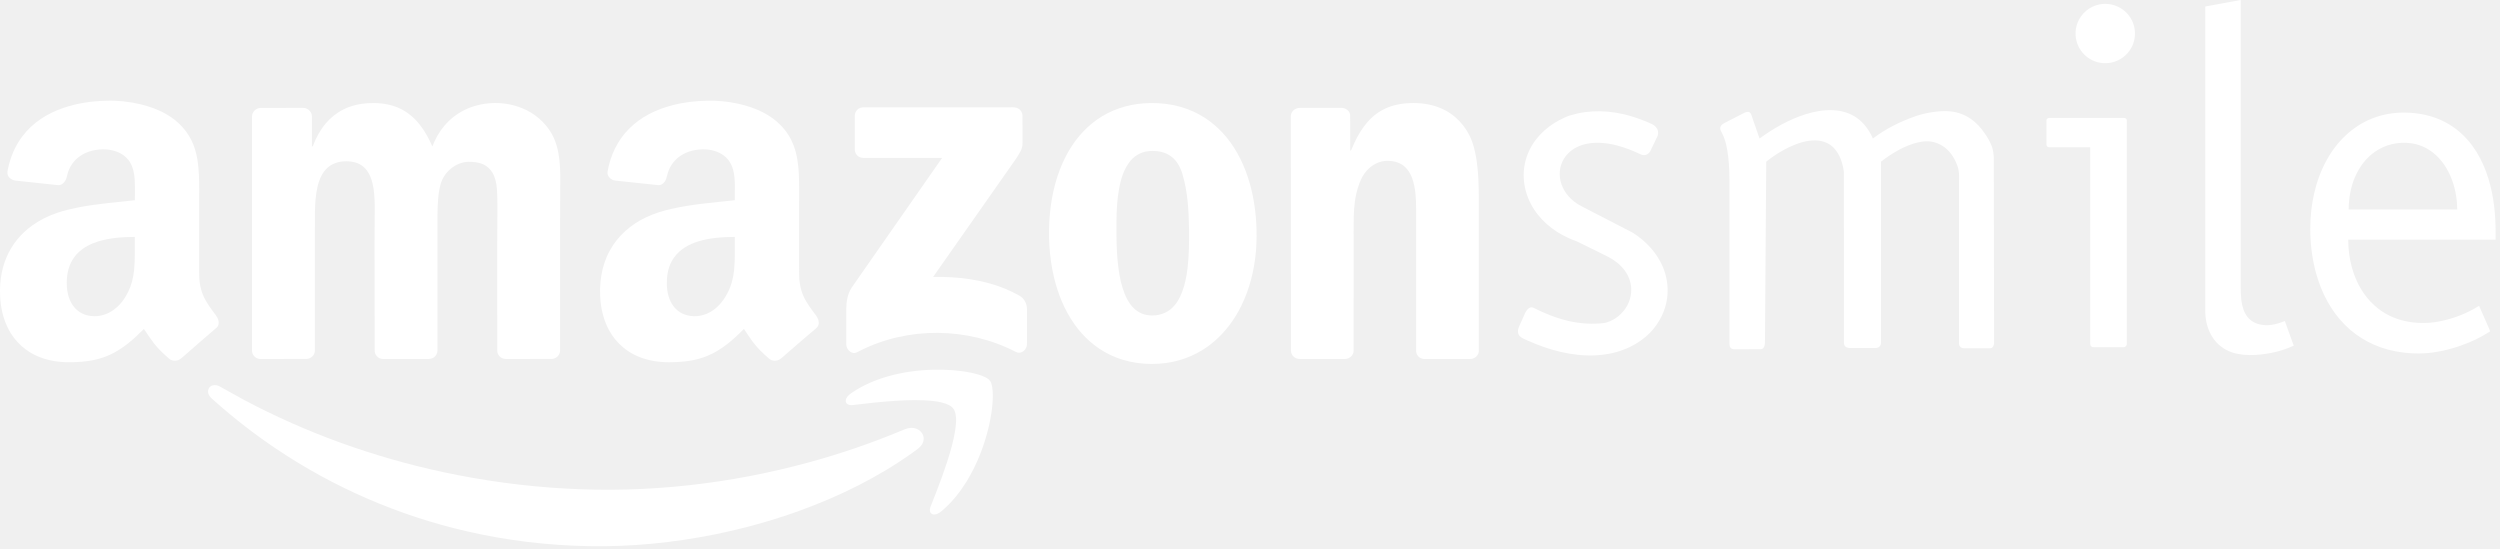
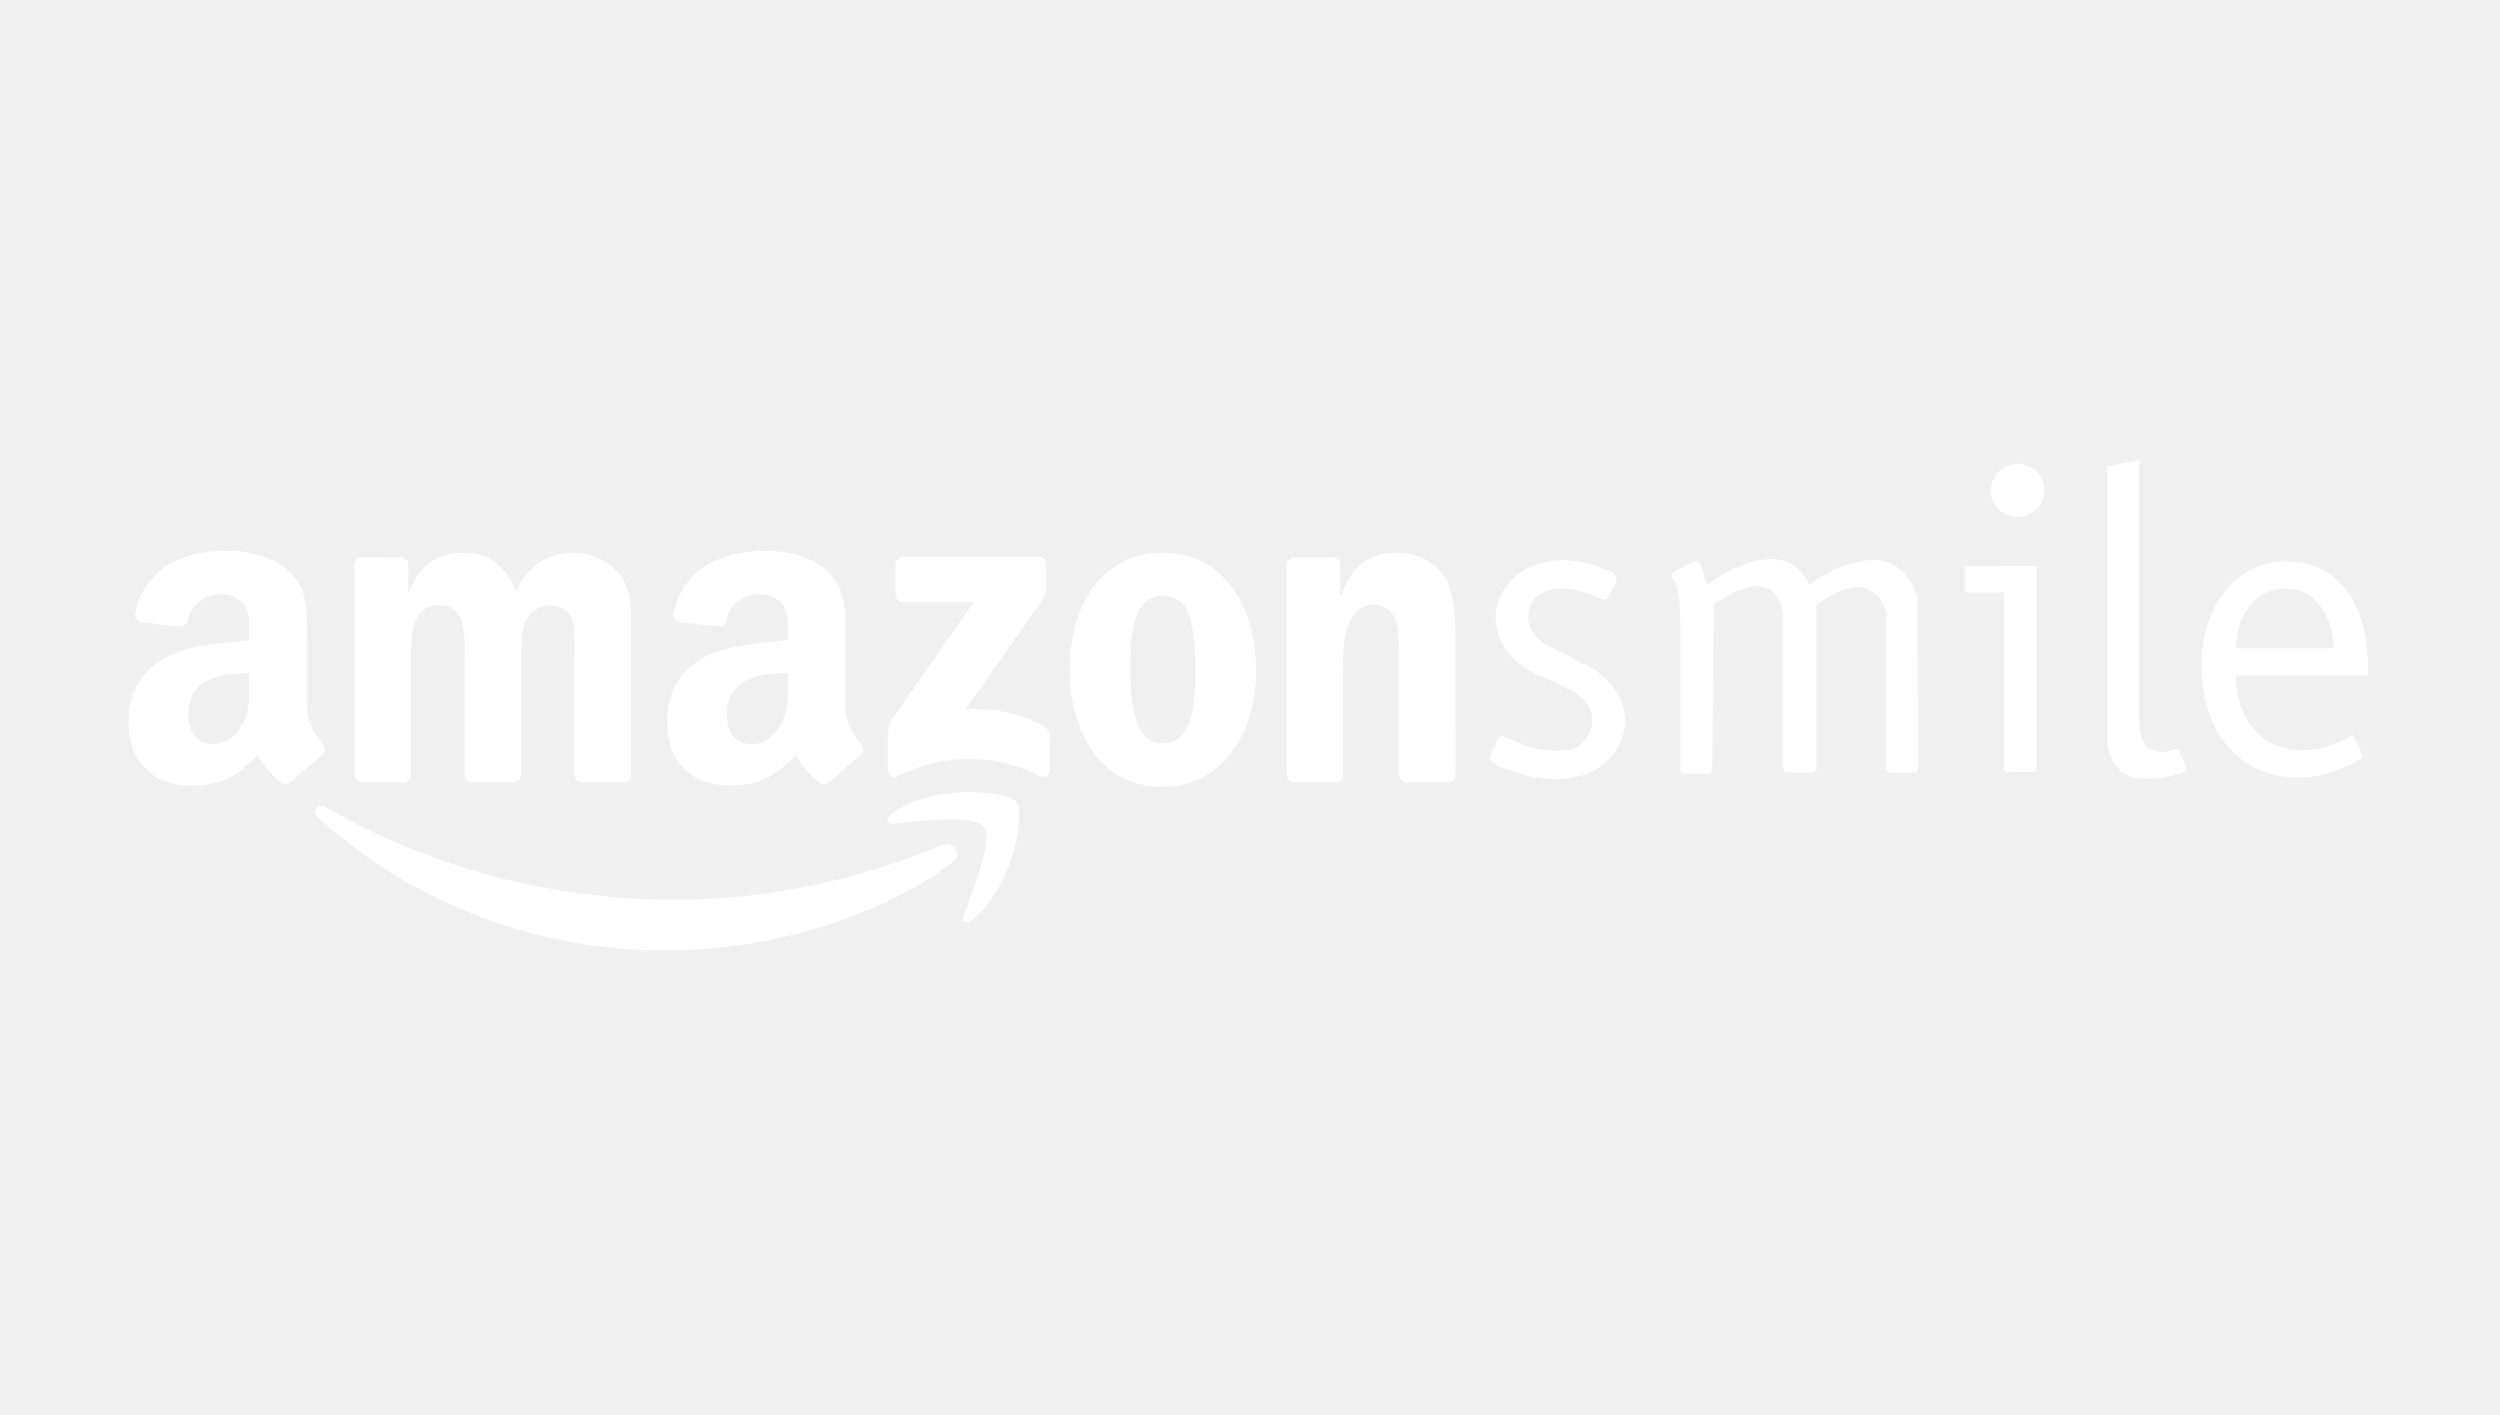
- <svg xmlns="http://www.w3.org/2000/svg" width="100%" height="100%" viewBox="0 0 287 63" version="1.1" xml:space="preserve" style="fill-rule:evenodd;clip-rule:evenodd;stroke-linejoin:round;stroke-miterlimit:2;">
+ <svg xmlns="http://www.w3.org/2000/svg" width="100%" height="100%" viewBox="0 0 198 112" version="1.1" xml:space="preserve" style="fill-rule:evenodd;clip-rule:evenodd;stroke-linejoin:round;stroke-miterlimit:2;">
+   <rect id="Artboard1" x="0" y="0" width="197.716" height="111.741" style="fill:none;" />
  <g>
-     <path d="M253.164,0.745c1.356,-0.25 2.714,-0.497 4.071,-0.745l0,31.275c0.011,0.91 -0.036,2.277 0.069,3.183c0.2,1.477 0.808,2.652 2.505,2.852c0.855,0.104 1.703,-0.143 2.493,-0.453c0.332,0.942 0.681,1.881 1.017,2.823c-1.384,0.65 -2.902,0.979 -4.422,1.067c-0.867,0.041 -1.751,-0.007 -2.583,-0.265c-2.05,-0.666 -3.079,-2.514 -3.15,-4.595l0,-35.142Z" style="fill:#fff;" />
-     <path d="M241.043,0.503c0.896,-0.174 1.858,0.032 2.603,0.562c0.609,0.425 1.074,1.057 1.294,1.767c0.245,0.789 0.195,1.666 -0.145,2.419c-0.379,0.839 -1.111,1.512 -1.982,1.813c-0.847,0.299 -1.811,0.248 -2.617,-0.148c-0.676,-0.326 -1.239,-0.879 -1.571,-1.554c-0.418,-0.832 -0.467,-1.84 -0.136,-2.71c0.401,-1.095 1.407,-1.941 2.554,-2.149Z" style="fill:#fff;" />
-     <path d="M207.257,13.122c1.015,-0.315 2.079,-0.521 3.147,-0.473c0.983,0.038 1.973,0.318 2.78,0.898c0.823,0.585 1.425,1.437 1.826,2.357c1.369,-1.057 3.054,-1.923 4.901,-2.566c1.058,-0.375 2.53,-0.622 3.659,-0.576c0.95,0.037 1.894,0.333 2.672,0.882c0.635,0.434 1.156,1.014 1.59,1.644c0.347,0.492 0.656,1.019 0.854,1.588c0.141,0.403 0.181,0.831 0.202,1.255c0.003,7.087 0.03,14.175 0.033,21.264c-0.001,0.252 -0.149,0.585 -0.441,0.583c-0.979,0.002 -1.958,0 -2.935,0.002c-0.173,0.003 -0.358,-0.024 -0.487,-0.147c-0.127,-0.11 -0.169,-0.282 -0.165,-0.442c0.001,-6.135 0,-12.269 0.001,-18.403c-0.001,-0.481 0.04,-0.968 -0.048,-1.445c-0.081,-0.464 -0.277,-0.897 -0.498,-1.31c-0.364,-0.674 -0.901,-1.272 -1.591,-1.622c-0.849,-0.44 -1.59,-0.471 -2.512,-0.276c-1.523,0.338 -3.021,1.229 -4.307,2.221c0.005,6.802 0.001,13.605 0.001,20.41c-0.007,0.211 0.029,0.434 -0.047,0.638c-0.091,0.229 -0.344,0.352 -0.58,0.35c-0.948,0.002 -1.895,0 -2.842,0c-0.209,-0.005 -0.433,-0.017 -0.599,-0.153c-0.151,-0.118 -0.192,-0.32 -0.189,-0.501c-0.003,-6.52 0.003,-13.039 -0.003,-19.559c-0.131,-0.972 -0.438,-1.97 -1.11,-2.71c-0.528,-0.586 -1.313,-0.893 -2.091,-0.912c-1.087,-0.037 -2.138,0.334 -3.109,0.786c-0.928,0.449 -1.8,1.009 -2.605,1.651c-0.045,6.787 -0.097,13.573 -0.144,20.36c-0.004,0.282 0.015,0.575 -0.079,0.845c-0.059,0.174 -0.209,0.336 -0.404,0.33c-1.008,0.003 -2.017,0 -3.025,0.002c-0.16,0.001 -0.34,-0.032 -0.444,-0.166c-0.117,-0.15 -0.122,-0.35 -0.125,-0.53l0,-15.861c-0.01,-1.315 0.02,-2.629 -0.023,-3.944c-0.052,-1.098 -0.14,-2.203 -0.428,-3.266c-0.126,-0.448 -0.302,-0.879 -0.528,-1.283c-0.096,-0.17 -0.115,-0.39 -0.015,-0.56c0.107,-0.201 0.317,-0.309 0.513,-0.411c0.708,-0.361 1.415,-0.724 2.123,-1.087c0.198,-0.113 0.454,-0.213 0.67,-0.086c0.199,0.134 0.231,0.39 0.306,0.602c0.282,0.799 0.555,1.602 0.835,2.401c1.605,-1.173 3.359,-2.172 5.261,-2.78Z" style="fill:#fff;" />
-     <path d="M181.131,13.021c2.264,-0.496 4.642,-0.219 6.814,0.542c0.581,0.195 1.148,0.433 1.707,0.689c0.307,0.151 0.588,0.407 0.671,0.753c0.04,0.203 0.045,0.428 -0.041,0.622c-0.271,0.573 -0.556,1.14 -0.823,1.713c-0.096,0.203 -0.283,0.351 -0.489,0.431c-0.24,0.086 -0.498,0.017 -0.714,-0.094c-0.842,-0.396 -1.711,-0.737 -2.612,-0.974c-1.121,-0.293 -2.308,-0.422 -3.454,-0.202c-0.83,0.164 -1.638,0.538 -2.219,1.163c-0.688,0.704 -1.011,1.73 -0.893,2.703c0.119,1.092 0.753,2.079 1.608,2.749c0.334,0.272 0.711,0.485 1.096,0.679c1.88,0.971 3.761,1.937 5.641,2.91c1.506,0.952 2.795,2.308 3.486,3.966c0.45,1.083 0.627,2.278 0.49,3.443c-0.165,1.514 -0.891,2.929 -1.924,4.035c-0.177,0.153 -0.341,0.318 -0.511,0.478c-0.769,0.654 -1.649,1.179 -2.599,1.521c-1.024,0.405 -2.122,0.591 -3.215,0.648c-2.7,0.119 -5.366,-0.614 -7.811,-1.713c-0.286,-0.138 -0.598,-0.242 -0.835,-0.46c-0.239,-0.222 -0.3,-0.581 -0.203,-0.885c0.133,-0.401 0.336,-0.775 0.5,-1.163c0.182,-0.385 0.301,-0.82 0.623,-1.119c0.154,-0.156 0.398,-0.231 0.603,-0.131c0.428,0.19 0.837,0.421 1.273,0.594c0.879,0.384 1.789,0.699 2.722,0.922c1.37,0.313 2.795,0.414 4.191,0.235c0.847,-0.199 1.623,-0.695 2.166,-1.375c0.649,-0.764 0.971,-1.795 0.871,-2.792c-0.094,-0.902 -0.535,-1.755 -1.186,-2.382c-0.544,-0.562 -1.234,-0.955 -1.934,-1.286c-0.934,-0.462 -1.872,-0.919 -2.805,-1.382c-0.41,-0.22 -0.867,-0.336 -1.282,-0.544c-1.786,-0.801 -3.367,-2.136 -4.287,-3.879c-0.474,-0.904 -0.772,-1.909 -0.826,-2.929c-0.067,-1.13 0.161,-2.279 0.662,-3.296c0.817,-1.697 2.34,-2.975 4.046,-3.723c0.47,-0.233 0.986,-0.346 1.493,-0.467Z" style="fill:#fff;" />
-     <path d="M272.324,13.601c1.199,-0.479 2.496,-0.696 3.785,-0.675c1.339,0.017 2.684,0.256 3.921,0.778c0.996,0.419 1.913,1.024 2.693,1.772c1.633,1.56 2.634,3.675 3.173,5.846c0.518,2.02 0.631,4.118 0.599,6.195c-5.639,0.001 -11.279,0.001 -16.92,0c0.01,2.169 0.545,4.386 1.804,6.179c0.461,0.679 1.046,1.265 1.687,1.774c1.011,0.771 2.219,1.269 3.473,1.473c1.288,0.221 2.622,0.17 3.893,-0.131c1.473,-0.326 2.892,-0.902 4.167,-1.706c0.264,0.624 0.545,1.241 0.817,1.862c0.146,0.358 0.329,0.7 0.452,1.068c-0.998,0.649 -2.073,1.181 -3.198,1.573c-1.077,0.407 -2.203,0.686 -3.342,0.853c-1.436,0.197 -2.905,0.138 -4.327,-0.132c-2.198,-0.405 -4.273,-1.474 -5.841,-3.072c-1.566,-1.586 -2.628,-3.615 -3.234,-5.748c-0.49,-1.698 -0.705,-3.47 -0.707,-5.236c0.002,-2.724 0.557,-5.49 1.88,-7.889c1.149,-2.109 2.97,-3.899 5.225,-4.784Zm0.303,3.833c-1.014,0.705 -1.77,1.736 -2.26,2.861c-0.513,1.18 -0.729,2.471 -0.742,3.752c4.156,-0.002 8.311,0 12.466,0c-0.01,-1.119 -0.191,-2.236 -0.564,-3.292c-0.369,-1.012 -0.912,-1.976 -1.673,-2.745c-0.808,-0.823 -1.876,-1.404 -3.024,-1.559c-1.458,-0.214 -2.998,0.125 -4.203,0.983Z" style="fill:#fff;" />
-     <path d="M234.934,13.843c-0.014,-0.193 0.177,-0.328 0.359,-0.306c2.841,0 5.683,0 8.525,0.002c0.189,-0.024 0.369,0.14 0.342,0.334c-0.002,8.525 0,17.048 -0.002,25.57c0.021,0.209 -0.145,0.417 -0.358,0.412c-1.121,0.007 -2.241,-0.001 -3.36,0.004c-0.137,0 -0.298,-0.002 -0.388,-0.117c-0.08,-0.078 -0.097,-0.191 -0.097,-0.294c-0.002,-7.513 0.001,-15.025 -0.002,-22.54c-1.566,-0.001 -3.134,0.002 -4.702,-0.001c-0.167,0.012 -0.323,-0.131 -0.315,-0.3c-0.006,-0.921 -0.005,-1.843 -0.002,-2.764Z" style="fill:#fff;" />
-     <path d="M107.179,42.443c1.452,-0.027 2.913,0.056 4.338,0.355c0.555,0.125 1.112,0.266 1.623,0.521c0.279,0.138 0.551,0.344 0.648,0.652c0.21,0.629 0.197,1.306 0.177,1.96c-0.053,1.022 -0.22,2.036 -0.449,3.03c-0.516,2.205 -1.352,4.339 -2.526,6.275c-0.75,1.212 -1.641,2.349 -2.72,3.288c-0.271,0.247 -0.578,0.505 -0.96,0.538c-0.201,0.026 -0.427,-0.064 -0.513,-0.256c-0.086,-0.201 -0.049,-0.432 0.026,-0.629c0.904,-2.279 1.8,-4.57 2.44,-6.94c0.151,-0.592 0.293,-1.185 0.385,-1.79c0.102,-0.709 0.194,-1.45 -0.011,-2.151c-0.099,-0.347 -0.363,-0.622 -0.678,-0.783c-0.538,-0.278 -1.145,-0.386 -1.738,-0.468c-1.471,-0.168 -2.956,-0.119 -4.43,-0.03c-1.639,0.105 -3.272,0.287 -4.902,0.486c-0.237,0.028 -0.511,0.006 -0.683,-0.177c-0.156,-0.156 -0.139,-0.408 -0.048,-0.592c0.151,-0.314 0.444,-0.525 0.732,-0.707c1.251,-0.843 2.662,-1.429 4.11,-1.838c1.684,-0.476 3.432,-0.704 5.179,-0.744Z" style="fill:#fff;" />
-     <path d="M24.422,44.239c0.274,-0.069 0.567,-0.007 0.813,0.129c0.933,0.509 1.853,1.047 2.792,1.55c7.171,3.809 14.889,6.566 22.822,8.277c4.617,0.985 9.308,1.628 14.022,1.889c9.443,0.555 18.962,-0.535 28.08,-3.027c3.543,-0.976 7.029,-2.159 10.423,-3.574c0.356,-0.137 0.705,-0.32 1.093,-0.356c0.549,-0.065 1.149,0.18 1.425,0.676c0.218,0.368 0.183,0.847 -0.043,1.202c-0.25,0.417 -0.682,0.665 -1.062,0.945c-3.974,2.843 -8.402,5.014 -12.988,6.678c-3.182,1.153 -6.454,2.054 -9.771,2.726c-4.742,0.955 -9.584,1.437 -14.422,1.345c-4.72,-0.084 -9.436,-0.646 -14.036,-1.711c-7.823,-1.794 -15.308,-5.042 -21.96,-9.533c-2.397,-1.614 -4.687,-3.388 -6.851,-5.306c-0.259,-0.25 -0.577,-0.451 -0.759,-0.771c-0.14,-0.234 -0.167,-0.546 -0.032,-0.787c0.09,-0.177 0.265,-0.303 0.454,-0.352Z" style="fill:#fff;" />
-     <path d="M7.321,12.375c1.55,-0.531 3.188,-0.77 4.823,-0.808c1.334,-0.05 2.672,0.092 3.971,0.398c1.027,0.249 2.034,0.604 2.954,1.133c1.393,0.777 2.545,2.01 3.13,3.505c0.434,1.103 0.584,2.295 0.638,3.473c0.046,1.12 0.024,2.241 0.024,3.363l0,6.97c0,0.936 -0.034,1.891 0.224,2.801c0.231,0.895 0.731,1.69 1.281,2.423c0.247,0.363 0.578,0.684 0.699,1.119c0.097,0.304 0.037,0.67 -0.218,0.881c-1.208,1.032 -2.411,2.071 -3.602,3.125c-0.27,0.231 -0.524,0.514 -0.877,0.614c-0.315,0.08 -0.688,0.043 -0.937,-0.183c-0.628,-0.538 -1.236,-1.106 -1.746,-1.759c-0.413,-0.538 -0.78,-1.109 -1.166,-1.668c-1.152,1.162 -2.4,2.276 -3.901,2.964c-1.023,0.473 -2.141,0.716 -3.259,0.805c-1.21,0.094 -2.444,0.099 -3.631,-0.178c-0.981,-0.218 -1.924,-0.621 -2.738,-1.213c-0.694,-0.501 -1.283,-1.143 -1.741,-1.865c-0.711,-1.149 -1.093,-2.483 -1.206,-3.825c-0.136,-1.646 0.041,-3.341 0.689,-4.87c0.609,-1.487 1.673,-2.773 2.978,-3.704c0.875,-0.629 1.857,-1.105 2.877,-1.449c0.827,-0.288 1.684,-0.468 2.539,-0.644c2.103,-0.395 4.237,-0.562 6.359,-0.798c-0.014,-1.017 0.062,-2.043 -0.1,-3.051c-0.11,-0.586 -0.301,-1.179 -0.699,-1.635c-0.594,-0.722 -1.533,-1.064 -2.443,-1.142c-1.111,-0.074 -2.281,0.171 -3.179,0.853c-0.61,0.452 -1.054,1.109 -1.278,1.83c-0.094,0.283 -0.115,0.589 -0.264,0.852c-0.136,0.245 -0.344,0.471 -0.623,0.544c-0.156,0.046 -0.318,0.008 -0.475,-0.006c-1.428,-0.153 -2.856,-0.306 -4.285,-0.459c-0.234,-0.028 -0.479,-0.024 -0.696,-0.13c-0.234,-0.105 -0.45,-0.279 -0.541,-0.527c-0.103,-0.261 -0.029,-0.543 0.029,-0.805c0.283,-1.317 0.821,-2.589 1.642,-3.661c1.173,-1.573 2.902,-2.663 4.748,-3.273Zm3.989,15.33c-0.891,0.275 -1.762,0.7 -2.411,1.383c-0.219,0.202 -0.381,0.455 -0.551,0.697c-0.564,0.912 -0.734,2.018 -0.672,3.077c0.046,0.859 0.29,1.741 0.853,2.411c0.473,0.578 1.191,0.931 1.931,1.004c0.93,0.11 1.891,-0.172 2.629,-0.743c0.713,-0.513 1.242,-1.245 1.626,-2.026c0.372,-0.758 0.574,-1.587 0.671,-2.421c0.134,-1.291 0.08,-2.591 0.091,-3.887c-1.401,0 -2.819,0.103 -4.167,0.505Z" style="fill:#fff;" />
-     <path d="M77.195,12.082c1.309,-0.347 2.665,-0.496 4.016,-0.52c1.168,-0.03 2.338,0.091 3.481,0.333c0.982,0.214 1.95,0.522 2.846,0.98c0.762,0.384 1.477,0.875 2.068,1.495c0.67,0.654 1.176,1.469 1.51,2.343c0.401,1.072 0.543,2.221 0.595,3.36c0.05,1.185 0.021,2.371 0.024,3.555c0.002,2.596 -0.001,5.194 0.002,7.79c-0.002,0.88 0.145,1.767 0.501,2.575c0.365,0.818 0.923,1.528 1.457,2.243c0.208,0.29 0.361,0.657 0.275,1.019c-0.041,0.186 -0.167,0.337 -0.31,0.46c-1.132,0.948 -2.251,1.913 -3.362,2.887c-0.253,0.213 -0.481,0.455 -0.761,0.633c-0.369,0.253 -0.917,0.237 -1.251,-0.068c-0.699,-0.597 -1.37,-1.237 -1.911,-1.983c-0.336,-0.467 -0.651,-0.947 -0.973,-1.423c-1.219,1.238 -2.561,2.422 -4.188,3.089c-1.095,0.457 -2.282,0.658 -3.463,0.713c-1.203,0.067 -2.427,0.016 -3.588,-0.323c-0.952,-0.267 -1.859,-0.719 -2.618,-1.356c-0.676,-0.552 -1.23,-1.245 -1.646,-2.012c-0.53,-0.996 -0.834,-2.104 -0.952,-3.225c-0.2,-2.003 0.075,-4.103 1.06,-5.881c0.909,-1.676 2.409,-2.992 4.126,-3.801c0.963,-0.458 1.986,-0.778 3.029,-1.002c2.365,-0.537 4.791,-0.709 7.196,-0.978c-0.027,-1.162 0.103,-2.347 -0.193,-3.485c-0.141,-0.537 -0.409,-1.041 -0.813,-1.425c-0.622,-0.595 -1.488,-0.874 -2.335,-0.926c-1.078,-0.05 -2.203,0.202 -3.072,0.864c-0.692,0.512 -1.17,1.291 -1.361,2.13c-0.056,0.256 -0.126,0.518 -0.291,0.73c-0.159,0.226 -0.422,0.4 -0.705,0.384c-1.652,-0.172 -3.304,-0.352 -4.958,-0.526c-0.497,-0.057 -0.973,-0.51 -0.879,-1.039c0.314,-1.841 1.153,-3.615 2.49,-4.932c1.341,-1.358 3.121,-2.21 4.954,-2.678Zm2.953,15.634c-1.047,0.328 -2.072,0.888 -2.723,1.795c-0.537,0.694 -0.783,1.57 -0.854,2.434c-0.066,0.899 0.016,1.835 0.411,2.656c0.314,0.667 0.874,1.227 1.57,1.487c0.931,0.352 2.01,0.256 2.885,-0.212c0.903,-0.476 1.581,-1.287 2.049,-2.179c0.437,-0.805 0.679,-1.704 0.781,-2.612c0.14,-1.291 0.075,-2.589 0.091,-3.885c-1.415,0.002 -2.849,0.103 -4.21,0.516Z" style="fill:#fff;" />
-     <path d="M39.427,12.565c0.856,-0.432 1.806,-0.651 2.76,-0.717c1.02,-0.062 2.064,0.015 3.04,0.336c1.17,0.371 2.185,1.141 2.94,2.101c0.611,0.764 1.074,1.633 1.467,2.526c0.326,-0.834 0.758,-1.631 1.334,-2.317c0.721,-0.876 1.654,-1.571 2.695,-2.023c1.973,-0.839 4.283,-0.861 6.271,-0.054c1.418,0.569 2.65,1.612 3.406,2.943c0.516,0.913 0.759,1.951 0.88,2.986c0.137,1.211 0.104,2.432 0.091,3.649c-0.027,2.644 -0.007,5.288 -0.013,7.932c-0.001,3.444 0.002,6.887 -0.003,10.331c0.005,0.516 -0.465,0.944 -0.968,0.95c-1.681,0.005 -3.363,0 -5.042,0.003c-0.237,0.008 -0.484,-0.001 -0.694,-0.122c-0.319,-0.166 -0.516,-0.517 -0.508,-0.874c-0.003,-2.773 0,-5.545 -0.001,-8.318c0.007,-2.516 -0.018,-5.031 0.019,-7.548c0.003,-0.877 0.006,-1.755 -0.055,-2.631c-0.046,-0.647 -0.179,-1.305 -0.502,-1.875c-0.242,-0.418 -0.607,-0.767 -1.049,-0.967c-0.553,-0.255 -1.175,-0.306 -1.777,-0.301c-1.445,0.071 -2.744,1.178 -3.134,2.559c-0.302,1.095 -0.336,2.243 -0.359,3.375c-0.008,5.235 0,10.47 -0.004,15.705c0.007,0.339 -0.171,0.678 -0.469,0.846c-0.207,0.129 -0.457,0.163 -0.697,0.151c-1.586,-0.001 -3.171,-0.001 -4.756,-0.001c-0.218,-0.002 -0.446,0.021 -0.656,-0.057c-0.318,-0.113 -0.563,-0.405 -0.616,-0.737c-0.025,-0.179 -0.014,-0.36 -0.016,-0.538c-0.001,-2.549 -0.005,-5.097 -0.006,-7.645c-0.007,-2.676 -0.018,-5.35 0.013,-8.025c0.011,-0.853 -0.01,-1.71 -0.134,-2.555c-0.107,-0.656 -0.274,-1.318 -0.634,-1.886c-0.358,-0.595 -0.967,-1.028 -1.652,-1.164c-0.757,-0.152 -1.576,-0.117 -2.292,0.196c-0.606,0.261 -1.081,0.764 -1.386,1.34c-0.439,0.839 -0.599,1.789 -0.691,2.722c-0.092,1.006 -0.078,2.018 -0.078,3.029c-0.003,4.789 0,9.579 -0.005,14.368c0.005,0.519 -0.474,0.95 -0.982,0.95c-1.747,0.005 -3.493,0 -5.241,0.003c-0.404,0.013 -0.796,-0.254 -0.936,-0.633c-0.076,-0.193 -0.056,-0.403 -0.059,-0.603c0.003,-8.861 -0.001,-17.722 0.003,-26.584c-0.016,-0.535 0.465,-1.003 0.993,-1.001c1.619,-0.012 3.24,-0.002 4.86,-0.005c0.407,-0.01 0.797,0.253 0.952,0.627c0.097,0.21 0.068,0.447 0.073,0.67c0,1.047 -0.002,2.093 0,3.137c0.084,0.008 0.116,-0.064 0.14,-0.13c0.344,-0.904 0.815,-1.767 1.439,-2.51c0.563,-0.666 1.257,-1.226 2.039,-1.614Z" style="fill:#fff;" />
-     <path d="M131.298,11.864c2.19,-0.162 4.453,0.217 6.386,1.288c1.621,0.883 2.974,2.222 3.964,3.774c1.084,1.681 1.77,3.594 2.171,5.547c0.414,2.066 0.529,4.192 0.37,6.293c-0.182,2.184 -0.709,4.355 -1.68,6.325c-0.759,1.56 -1.814,2.988 -3.135,4.117c-1.544,1.327 -3.475,2.191 -5.493,2.462c-2.216,0.298 -4.541,0.011 -6.554,-0.99c-1.602,-0.791 -2.969,-2.018 -3.991,-3.478c-1.141,-1.615 -1.892,-3.481 -2.347,-5.4c-0.548,-2.358 -0.677,-4.803 -0.465,-7.211c0.211,-2.317 0.778,-4.627 1.857,-6.699c0.849,-1.624 2.039,-3.091 3.543,-4.151c1.568,-1.117 3.461,-1.741 5.374,-1.877Zm0.584,5.485c-0.944,0.078 -1.819,0.623 -2.333,1.412c-0.573,0.824 -0.866,1.805 -1.056,2.781c-0.245,1.271 -0.31,2.572 -0.323,3.867c-0.008,2.313 -0.009,4.654 0.503,6.923c0.236,0.929 0.54,1.87 1.127,2.643c0.431,0.583 1.063,1.03 1.781,1.172c0.963,0.194 2.025,-0.01 2.793,-0.637c0.648,-0.517 1.059,-1.265 1.349,-2.029c0.326,-0.866 0.495,-1.783 0.609,-2.7c0.175,-1.494 0.185,-3.003 0.169,-4.506c-0.035,-2.11 -0.148,-4.251 -0.755,-6.285c-0.233,-0.772 -0.627,-1.535 -1.287,-2.023c-0.726,-0.559 -1.687,-0.696 -2.577,-0.618Z" style="fill:#fff;" />
-     <path d="M158.662,12.651c0.974,-0.543 2.094,-0.779 3.202,-0.814c1.184,-0.052 2.389,0.108 3.488,0.565c1.668,0.68 3,2.103 3.621,3.788c0.272,0.741 0.434,1.514 0.553,2.291c0.199,1.45 0.241,2.917 0.242,4.379c0.004,5.72 0,11.44 0.002,17.163c-0.005,0.183 0.017,0.374 -0.051,0.549c-0.107,0.291 -0.364,0.517 -0.662,0.598c-0.185,0.053 -0.377,0.04 -0.565,0.041c-1.665,-0.001 -3.331,0 -4.996,-0.001c-0.344,-0.002 -0.674,-0.21 -0.825,-0.517c-0.126,-0.218 -0.103,-0.478 -0.102,-0.718c0,-5.321 -0.001,-10.641 0.002,-15.962c-0.005,-1.188 -0.054,-2.404 -0.449,-3.538c-0.258,-0.727 -0.745,-1.418 -1.468,-1.739c-0.506,-0.233 -1.075,-0.3 -1.626,-0.263c-0.949,0.081 -1.81,0.646 -2.361,1.407c-0.34,0.457 -0.555,0.993 -0.733,1.531c-0.374,1.116 -0.494,2.3 -0.524,3.472c-0.021,1.072 -0.008,2.144 -0.011,3.216c-0.002,4.053 0.001,8.105 -0.003,12.156c0.009,0.52 -0.475,0.953 -0.982,0.955c-1.731,0.003 -3.462,-0.002 -5.194,0.001c-0.39,0.01 -0.785,-0.221 -0.939,-0.585c-0.104,-0.22 -0.078,-0.468 -0.08,-0.704c-0.004,-8.857 -0.012,-17.717 -0.017,-26.576c-0.002,-0.398 0.289,-0.764 0.66,-0.894c0.226,-0.085 0.473,-0.066 0.712,-0.069c1.378,0.002 2.755,0.002 4.132,0.002c0.235,0 0.48,-0.023 0.703,0.071c0.325,0.126 0.608,0.432 0.608,0.795c0.002,1.343 -0.004,2.688 0.003,4.031c0.101,0.019 0.126,-0.084 0.161,-0.149c0.382,-0.933 0.837,-1.843 1.444,-2.65c0.551,-0.742 1.24,-1.39 2.055,-1.832Z" style="fill:#fff;" />
-     <path d="M98.404,12.608c0.201,-0.209 0.497,-0.293 0.782,-0.29c5.622,0 11.245,0.001 16.868,0c0.295,-0.002 0.613,-0.01 0.869,0.158c0.287,0.163 0.46,0.49 0.459,0.818c0.005,1.042 -0.002,2.085 0.003,3.127c0.03,0.712 -0.431,1.305 -0.796,1.875c-3.153,4.498 -6.308,8.996 -9.465,13.493c2.787,-0.042 5.624,0.282 8.222,1.34c0.568,0.231 1.121,0.497 1.655,0.799c0.586,0.309 0.916,0.971 0.897,1.622c0,1.186 -0.002,2.371 -0.002,3.557c-0.003,0.207 0.014,0.417 -0.029,0.623c-0.094,0.375 -0.41,0.71 -0.804,0.759c-0.173,0.025 -0.342,-0.037 -0.493,-0.115c-5.482,-2.819 -12.311,-2.903 -17.823,-0.116c-0.257,0.118 -0.511,0.322 -0.811,0.261c-0.464,-0.097 -0.792,-0.565 -0.786,-1.03c-0.001,-1.345 0.003,-2.69 0.002,-4.035c0,-0.842 0.151,-1.712 0.617,-2.429c0.279,-0.42 0.576,-0.829 0.865,-1.246c3.173,-4.55 6.347,-9.101 9.521,-13.65c-3.007,-0.001 -6.013,0 -9.018,-0.001c-0.282,0 -0.575,-0.102 -0.763,-0.32c-0.18,-0.191 -0.248,-0.459 -0.245,-0.714c-0.002,-1.249 -0.002,-2.5 0,-3.749c-0.003,-0.268 0.08,-0.546 0.275,-0.737Z" style="fill:#fff;" />
+     <g>
+       <path d="M166.905,36.92c0.839,-0.155 1.68,-0.307 2.52,-0.461l0,19.362c0.007,0.563 -0.022,1.41 0.043,1.971c0.124,0.914 0.5,1.641 1.551,1.765c0.529,0.065 1.054,-0.088 1.543,-0.28c0.206,0.583 0.422,1.164 0.63,1.748c-0.857,0.402 -1.797,0.606 -2.738,0.66c-0.537,0.025 -1.084,-0.004 -1.599,-0.164c-1.269,-0.412 -1.906,-1.556 -1.95,-2.845l0,-21.756Z" style="fill:#fff;" />
+       <path d="M159.401,36.77c0.554,-0.107 1.15,0.02 1.611,0.348c0.377,0.263 0.665,0.655 0.801,1.094c0.152,0.489 0.121,1.032 -0.089,1.498c-0.235,0.519 -0.688,0.936 -1.227,1.122c-0.525,0.185 -1.122,0.154 -1.621,-0.091c-0.418,-0.202 -0.767,-0.545 -0.972,-0.962c-0.259,-0.515 -0.289,-1.14 -0.084,-1.678c0.248,-0.678 0.871,-1.202 1.581,-1.331Z" style="fill:#fff;" />
+       <path d="M138.484,44.583c0.629,-0.195 1.287,-0.323 1.948,-0.293c0.609,0.023 1.222,0.197 1.722,0.556c0.509,0.362 0.882,0.889 1.13,1.459c0.848,-0.654 1.891,-1.19 3.034,-1.589c0.655,-0.232 1.566,-0.385 2.265,-0.356c0.589,0.023 1.173,0.206 1.655,0.546c0.393,0.269 0.715,0.628 0.984,1.018c0.215,0.304 0.406,0.631 0.529,0.983c0.087,0.249 0.112,0.514 0.125,0.777c0.002,4.387 0.018,8.775 0.02,13.164c0,0.156 -0.092,0.362 -0.273,0.361c-0.606,0.001 -1.212,0 -1.817,0.001c-0.107,0.002 -0.222,-0.015 -0.301,-0.091c-0.079,-0.068 -0.105,-0.174 -0.103,-0.273c0.001,-3.799 0,-7.596 0.001,-11.393c-0.001,-0.298 0.025,-0.6 -0.03,-0.895c-0.05,-0.287 -0.171,-0.555 -0.308,-0.811c-0.225,-0.417 -0.558,-0.788 -0.985,-1.004c-0.526,-0.273 -0.984,-0.292 -1.555,-0.171c-0.943,0.209 -1.87,0.761 -2.666,1.375c0.003,4.211 0,8.423 0,12.635c-0.004,0.131 0.018,0.269 -0.029,0.395c-0.056,0.142 -0.213,0.218 -0.359,0.217c-0.587,0.001 -1.173,0 -1.759,0c-0.13,-0.003 -0.269,-0.01 -0.371,-0.095c-0.094,-0.073 -0.119,-0.198 -0.117,-0.31c-0.002,-4.036 0.002,-8.072 -0.002,-12.109c-0.081,-0.601 -0.271,-1.219 -0.687,-1.677c-0.327,-0.363 -0.813,-0.553 -1.295,-0.565c-0.673,-0.023 -1.324,0.207 -1.925,0.487c-0.574,0.278 -1.114,0.624 -1.612,1.022c-0.028,4.202 -0.06,8.403 -0.09,12.605c-0.002,0.174 0.01,0.356 -0.048,0.523c-0.037,0.107 -0.13,0.208 -0.251,0.204c-0.624,0.002 -1.248,0 -1.872,0.001c-0.099,0.001 -0.211,-0.02 -0.275,-0.103c-0.073,-0.092 -0.076,-0.216 -0.078,-0.328l0,-9.819c-0.006,-0.814 0.013,-1.628 -0.014,-2.442c-0.032,-0.68 -0.086,-1.364 -0.265,-2.022c-0.078,-0.277 -0.187,-0.544 -0.327,-0.794c-0.059,-0.105 -0.071,-0.241 -0.009,-0.347c0.066,-0.124 0.196,-0.191 0.318,-0.254c0.438,-0.224 0.876,-0.448 1.314,-0.673c0.123,-0.07 0.281,-0.132 0.415,-0.053c0.123,0.083 0.143,0.241 0.189,0.372c0.175,0.495 0.344,0.992 0.517,1.487c0.994,-0.726 2.08,-1.345 3.257,-1.721Z" style="fill:#fff;" />
+       <path d="M122.31,44.52c1.401,-0.307 2.874,-0.135 4.218,0.336c0.36,0.12 0.711,0.268 1.057,0.426c0.19,0.094 0.364,0.252 0.416,0.466c0.024,0.126 0.027,0.265 -0.026,0.386c-0.168,0.354 -0.344,0.705 -0.509,1.06c-0.06,0.126 -0.176,0.217 -0.303,0.267c-0.149,0.053 -0.308,0.01 -0.442,-0.058c-0.521,-0.245 -1.059,-0.457 -1.617,-0.603c-0.694,-0.182 -1.429,-0.262 -2.139,-0.125c-0.513,0.101 -1.014,0.333 -1.373,0.72c-0.426,0.435 -0.626,1.071 -0.553,1.673c0.074,0.676 0.466,1.287 0.995,1.702c0.207,0.168 0.441,0.3 0.679,0.42c1.164,0.601 2.328,1.199 3.492,1.802c0.933,0.589 1.731,1.429 2.158,2.455c0.279,0.671 0.388,1.41 0.304,2.132c-0.102,0.937 -0.552,1.813 -1.191,2.498c-0.11,0.094 -0.212,0.197 -0.317,0.296c-0.476,0.405 -1.021,0.73 -1.609,0.941c-0.634,0.251 -1.314,0.366 -1.99,0.401c-1.672,0.074 -3.322,-0.38 -4.836,-1.06c-0.177,-0.086 -0.37,-0.15 -0.517,-0.285c-0.148,-0.137 -0.186,-0.36 -0.126,-0.548c0.083,-0.248 0.208,-0.48 0.31,-0.72c0.113,-0.238 0.186,-0.507 0.386,-0.693c0.095,-0.096 0.246,-0.143 0.373,-0.081c0.265,0.118 0.518,0.261 0.788,0.368c0.544,0.238 1.108,0.433 1.685,0.571c0.848,0.194 1.731,0.256 2.595,0.145c0.524,-0.123 1.005,-0.43 1.341,-0.851c0.402,-0.473 0.601,-1.111 0.539,-1.728c-0.058,-0.559 -0.331,-1.087 -0.734,-1.475c-0.337,-0.348 -0.764,-0.591 -1.197,-0.796c-0.579,-0.286 -1.159,-0.569 -1.737,-0.856c-0.254,-0.136 -0.537,-0.208 -0.794,-0.337c-1.105,-0.495 -2.084,-1.322 -2.654,-2.401c-0.293,-0.56 -0.478,-1.182 -0.511,-1.813c-0.042,-0.7 0.1,-1.411 0.41,-2.041c0.506,-1.05 1.448,-1.842 2.505,-2.305c0.291,-0.144 0.61,-0.214 0.924,-0.289Z" style="fill:#fff;" />
+       <path d="M178.767,44.879c0.742,-0.296 1.545,-0.431 2.343,-0.418c0.829,0.011 1.661,0.159 2.427,0.482c0.617,0.259 1.185,0.634 1.667,1.097c1.011,0.966 1.631,2.275 1.965,3.619c0.32,1.251 0.39,2.55 0.371,3.836c-3.491,0 -6.983,0 -10.475,0c0.006,1.342 0.337,2.715 1.116,3.825c0.286,0.42 0.648,0.783 1.045,1.098c0.626,0.477 1.374,0.786 2.15,0.912c0.797,0.137 1.623,0.105 2.41,-0.081c0.912,-0.202 1.79,-0.558 2.58,-1.056c0.163,0.386 0.337,0.768 0.506,1.153c0.09,0.221 0.203,0.433 0.279,0.661c-0.617,0.402 -1.283,0.731 -1.979,0.974c-0.667,0.252 -1.364,0.424 -2.069,0.528c-0.889,0.122 -1.799,0.085 -2.679,-0.082c-1.361,-0.251 -2.646,-0.913 -3.616,-1.902c-0.97,-0.982 -1.627,-2.238 -2.002,-3.558c-0.304,-1.052 -0.437,-2.149 -0.438,-3.242c0.001,-1.686 0.345,-3.399 1.164,-4.884c0.711,-1.306 1.838,-2.414 3.235,-2.962Zm0.187,2.373c-0.628,0.437 -1.096,1.075 -1.399,1.771c-0.318,0.731 -0.451,1.53 -0.459,2.323c2.573,-0.001 5.145,0 7.717,0c-0.006,-0.692 -0.118,-1.384 -0.349,-2.038c-0.228,-0.626 -0.565,-1.223 -1.036,-1.699c-0.5,-0.51 -1.161,-0.869 -1.872,-0.965c-0.903,-0.133 -1.856,0.077 -2.602,0.608Z" style="fill:#fff;" />
+       <path d="M155.619,45.029c-0.009,-0.119 0.109,-0.203 0.222,-0.189c1.759,0 3.518,0 5.278,0.001c0.117,-0.015 0.228,0.087 0.211,0.207c-0.001,5.277 0,10.554 -0.001,15.83c0.013,0.129 -0.09,0.258 -0.221,0.255c-0.694,0.004 -1.388,-0.001 -2.081,0.002c-0.084,0 -0.184,-0.001 -0.24,-0.072c-0.049,-0.048 -0.06,-0.118 -0.06,-0.182c-0.001,-4.651 0.001,-9.302 -0.001,-13.954c-0.97,-0.001 -1.94,0.001 -2.911,-0.001c-0.103,0.007 -0.2,-0.081 -0.195,-0.186c-0.004,-0.57 -0.003,-1.141 -0.001,-1.711Z" style="fill:#fff;" />
+       <path d="M76.527,62.735c0.899,-0.017 1.803,0.035 2.686,0.22c0.343,0.077 0.688,0.165 1.004,0.322c0.173,0.086 0.341,0.213 0.401,0.404c0.131,0.389 0.122,0.809 0.11,1.213c-0.033,0.633 -0.136,1.261 -0.278,1.876c-0.319,1.365 -0.837,2.687 -1.564,3.885c-0.464,0.75 -1.016,1.454 -1.684,2.036c-0.167,0.153 -0.357,0.312 -0.594,0.333c-0.124,0.016 -0.264,-0.04 -0.318,-0.159c-0.053,-0.124 -0.03,-0.267 0.017,-0.389c0.559,-1.411 1.114,-2.829 1.51,-4.297c0.094,-0.366 0.182,-0.733 0.238,-1.108c0.064,-0.439 0.121,-0.898 -0.006,-1.331c-0.062,-0.215 -0.225,-0.386 -0.42,-0.485c-0.333,-0.172 -0.709,-0.239 -1.076,-0.29c-0.911,-0.104 -1.83,-0.074 -2.743,-0.019c-1.014,0.065 -2.025,0.178 -3.034,0.301c-0.147,0.018 -0.317,0.004 -0.423,-0.109c-0.097,-0.097 -0.086,-0.253 -0.03,-0.367c0.094,-0.194 0.275,-0.325 0.453,-0.437c0.775,-0.522 1.648,-0.885 2.545,-1.138c1.042,-0.295 2.124,-0.436 3.206,-0.461Z" style="fill:#fff;" />
+       <path d="M25.293,63.847c0.17,-0.043 0.351,-0.004 0.503,0.08c0.578,0.315 1.147,0.648 1.729,0.959c4.439,2.359 9.217,4.065 14.129,5.125c2.858,0.609 5.762,1.007 8.68,1.169c5.847,0.344 11.74,-0.331 17.385,-1.874c2.193,-0.604 4.351,-1.337 6.452,-2.213c0.221,-0.084 0.437,-0.198 0.677,-0.22c0.34,-0.04 0.711,0.112 0.882,0.419c0.135,0.227 0.113,0.524 -0.026,0.744c-0.155,0.258 -0.423,0.411 -0.658,0.585c-2.46,1.76 -5.202,3.104 -8.041,4.134c-1.97,0.714 -3.995,1.272 -6.049,1.688c-2.936,0.591 -5.933,0.889 -8.928,0.832c-2.922,-0.052 -5.842,-0.4 -8.69,-1.059c-4.843,-1.111 -9.477,-3.121 -13.595,-5.902c-1.484,-0.999 -2.902,-2.097 -4.241,-3.285c-0.161,-0.154 -0.358,-0.279 -0.47,-0.477c-0.087,-0.145 -0.104,-0.338 -0.02,-0.487c0.056,-0.11 0.164,-0.188 0.281,-0.218Z" style="fill:#fff;" />
+       <path d="M14.706,44.12c0.959,-0.328 1.974,-0.476 2.986,-0.5c0.826,-0.031 1.654,0.057 2.458,0.246c0.636,0.155 1.259,0.374 1.829,0.702c0.862,0.481 1.576,1.244 1.938,2.17c0.268,0.683 0.361,1.421 0.395,2.15c0.028,0.693 0.015,1.387 0.015,2.082l0,4.315c0,0.579 -0.022,1.171 0.138,1.734c0.143,0.554 0.453,1.046 0.793,1.5c0.153,0.225 0.358,0.424 0.433,0.693c0.06,0.188 0.023,0.415 -0.135,0.545c-0.748,0.639 -1.493,1.282 -2.23,1.935c-0.167,0.143 -0.324,0.318 -0.543,0.38c-0.195,0.05 -0.426,0.027 -0.58,-0.113c-0.389,-0.333 -0.765,-0.685 -1.081,-1.089c-0.256,-0.333 -0.483,-0.687 -0.722,-1.033c-0.713,0.719 -1.486,1.409 -2.415,1.835c-0.633,0.293 -1.325,0.443 -2.017,0.498c-0.75,0.059 -1.513,0.062 -2.248,-0.11c-0.608,-0.135 -1.191,-0.384 -1.695,-0.751c-0.43,-0.31 -0.795,-0.707 -1.078,-1.154c-0.44,-0.712 -0.677,-1.537 -0.747,-2.368c-0.084,-1.019 0.026,-2.069 0.427,-3.015c0.377,-0.921 1.035,-1.717 1.843,-2.293c0.542,-0.39 1.15,-0.684 1.781,-0.897c0.512,-0.179 1.043,-0.29 1.572,-0.399c1.302,-0.245 2.623,-0.348 3.937,-0.494c-0.009,-0.63 0.039,-1.265 -0.062,-1.889c-0.068,-0.363 -0.186,-0.73 -0.433,-1.012c-0.367,-0.447 -0.949,-0.659 -1.512,-0.707c-0.688,-0.046 -1.412,0.106 -1.968,0.528c-0.378,0.28 -0.653,0.686 -0.791,1.133c-0.058,0.175 -0.071,0.364 -0.164,0.527c-0.084,0.152 -0.213,0.292 -0.385,0.337c-0.097,0.029 -0.197,0.005 -0.294,-0.004c-0.885,-0.094 -1.769,-0.189 -2.653,-0.284c-0.145,-0.017 -0.297,-0.015 -0.431,-0.08c-0.145,-0.065 -0.279,-0.173 -0.335,-0.327c-0.064,-0.161 -0.018,-0.336 0.018,-0.498c0.175,-0.815 0.508,-1.603 1.016,-2.266c0.727,-0.974 1.797,-1.649 2.94,-2.027Zm2.469,9.491c-0.551,0.17 -1.09,0.433 -1.492,0.856c-0.136,0.125 -0.236,0.282 -0.341,0.432c-0.349,0.564 -0.455,1.249 -0.416,1.905c0.028,0.531 0.179,1.077 0.528,1.492c0.293,0.358 0.737,0.577 1.195,0.622c0.576,0.068 1.171,-0.107 1.628,-0.46c0.441,-0.318 0.769,-0.771 1.006,-1.254c0.231,-0.47 0.356,-0.983 0.416,-1.499c0.083,-0.8 0.049,-1.604 0.056,-2.407c-0.867,0 -1.745,0.064 -2.58,0.313Z" style="fill:#fff;" />
+       <path d="M57.964,43.939c0.811,-0.215 1.65,-0.307 2.486,-0.322c0.724,-0.019 1.448,0.056 2.155,0.206c0.608,0.133 1.208,0.323 1.762,0.607c0.472,0.238 0.915,0.542 1.281,0.925c0.414,0.405 0.728,0.91 0.934,1.451c0.249,0.664 0.337,1.375 0.369,2.08c0.031,0.734 0.013,1.468 0.015,2.201c0.001,1.607 -0.001,3.215 0.001,4.823c-0.001,0.544 0.09,1.094 0.31,1.594c0.226,0.506 0.572,0.946 0.902,1.388c0.129,0.18 0.224,0.407 0.17,0.631c-0.025,0.115 -0.103,0.209 -0.192,0.285c-0.7,0.587 -1.393,1.184 -2.081,1.787c-0.157,0.132 -0.298,0.282 -0.471,0.392c-0.228,0.157 -0.568,0.147 -0.775,-0.042c-0.432,-0.369 -0.848,-0.766 -1.183,-1.228c-0.208,-0.289 -0.403,-0.586 -0.602,-0.881c-0.755,0.767 -1.585,1.5 -2.593,1.913c-0.678,0.283 -1.412,0.407 -2.144,0.441c-0.744,0.042 -1.502,0.01 -2.221,-0.2c-0.589,-0.165 -1.151,-0.445 -1.621,-0.839c-0.418,-0.342 -0.761,-0.771 -1.019,-1.246c-0.328,-0.616 -0.516,-1.302 -0.589,-1.996c-0.124,-1.24 0.046,-2.54 0.656,-3.641c0.563,-1.038 1.492,-1.853 2.554,-2.353c0.597,-0.284 1.23,-0.482 1.876,-0.621c1.464,-0.332 2.966,-0.439 4.455,-0.605c-0.017,-0.72 0.063,-1.453 -0.12,-2.158c-0.087,-0.332 -0.253,-0.644 -0.503,-0.882c-0.385,-0.368 -0.921,-0.541 -1.446,-0.573c-0.667,-0.031 -1.364,0.125 -1.902,0.535c-0.428,0.317 -0.724,0.799 -0.842,1.318c-0.035,0.159 -0.078,0.321 -0.18,0.452c-0.099,0.14 -0.262,0.248 -0.437,0.238c-1.022,-0.106 -2.045,-0.218 -3.069,-0.326c-0.308,-0.035 -0.603,-0.315 -0.544,-0.643c0.194,-1.14 0.713,-2.238 1.541,-3.053c0.83,-0.841 1.932,-1.368 3.067,-1.658Zm1.828,9.679c-0.648,0.203 -1.282,0.549 -1.685,1.111c-0.333,0.43 -0.485,0.972 -0.529,1.507c-0.041,0.556 0.01,1.136 0.254,1.644c0.195,0.413 0.541,0.76 0.972,0.921c0.577,0.218 1.245,0.158 1.786,-0.131c0.559,-0.295 0.979,-0.797 1.269,-1.349c0.27,-0.499 0.42,-1.055 0.483,-1.618c0.087,-0.799 0.047,-1.602 0.057,-2.405c-0.876,0.002 -1.764,0.064 -2.607,0.32Z" style="fill:#fff;" />
+       <path d="M34.582,44.238c0.53,-0.268 1.118,-0.403 1.709,-0.444c0.632,-0.038 1.278,0.009 1.882,0.208c0.724,0.23 1.353,0.706 1.82,1.301c0.378,0.473 0.665,1.011 0.908,1.564c0.202,-0.517 0.47,-1.01 0.826,-1.435c0.447,-0.542 1.024,-0.972 1.669,-1.252c1.221,-0.52 2.651,-0.533 3.882,-0.034c0.878,0.353 1.641,0.998 2.109,1.822c0.319,0.565 0.47,1.208 0.544,1.849c0.085,0.75 0.065,1.505 0.057,2.259c-0.017,1.637 -0.005,3.274 -0.008,4.911c-0.001,2.132 0.001,4.263 -0.002,6.395c0.003,0.32 -0.288,0.585 -0.599,0.588c-1.041,0.004 -2.082,0 -3.122,0.002c-0.147,0.005 -0.299,0 -0.429,-0.075c-0.198,-0.103 -0.32,-0.32 -0.315,-0.541c-0.002,-1.717 0,-3.433 -0.001,-5.15c0.005,-1.557 -0.011,-3.114 0.012,-4.673c0.002,-0.543 0.004,-1.086 -0.034,-1.629c-0.028,-0.4 -0.111,-0.807 -0.311,-1.16c-0.149,-0.259 -0.375,-0.475 -0.649,-0.599c-0.342,-0.158 -0.728,-0.189 -1.1,-0.186c-0.895,0.044 -1.699,0.729 -1.94,1.584c-0.187,0.678 -0.208,1.389 -0.223,2.089c-0.005,3.241 0,6.482 -0.002,9.723c0.004,0.21 -0.106,0.42 -0.291,0.524c-0.128,0.08 -0.282,0.101 -0.431,0.093c-0.982,0 -1.963,0 -2.944,0c-0.135,-0.002 -0.277,0.013 -0.407,-0.036c-0.196,-0.07 -0.348,-0.25 -0.381,-0.456c-0.015,-0.111 -0.009,-0.223 -0.01,-0.333c0,-1.578 -0.003,-3.155 -0.004,-4.733c-0.004,-1.657 -0.011,-3.312 0.009,-4.968c0.006,-0.528 -0.007,-1.059 -0.083,-1.582c-0.067,-0.406 -0.17,-0.816 -0.393,-1.167c-0.222,-0.369 -0.599,-0.637 -1.023,-0.721c-0.468,-0.094 -0.975,-0.072 -1.419,0.121c-0.375,0.162 -0.669,0.473 -0.858,0.83c-0.271,0.519 -0.371,1.107 -0.427,1.685c-0.057,0.623 -0.049,1.249 -0.049,1.875c-0.002,2.965 0,5.931 -0.003,8.895c0.003,0.322 -0.293,0.588 -0.608,0.588c-1.081,0.004 -2.162,0 -3.244,0.002c-0.251,0.008 -0.493,-0.157 -0.58,-0.392c-0.047,-0.119 -0.035,-0.249 -0.036,-0.373c0.001,-5.486 -0.001,-10.971 0.001,-16.458c-0.01,-0.331 0.288,-0.621 0.615,-0.619c1.002,-0.008 2.006,-0.002 3.009,-0.004c0.252,-0.006 0.493,0.157 0.589,0.389c0.06,0.13 0.042,0.276 0.045,0.414c0,0.649 -0.001,1.296 0,1.943c0.053,0.004 0.072,-0.04 0.087,-0.081c0.213,-0.56 0.505,-1.094 0.891,-1.554c0.349,-0.412 0.778,-0.759 1.262,-0.999Z" style="fill:#fff;" />
+       <path d="M91.459,43.804c1.356,-0.1 2.757,0.134 3.953,0.797c1.004,0.547 1.841,1.376 2.454,2.337c0.671,1.04 1.096,2.225 1.344,3.434c0.257,1.279 0.328,2.595 0.229,3.896c-0.112,1.352 -0.438,2.696 -1.04,3.916c-0.47,0.965 -1.123,1.849 -1.94,2.548c-0.956,0.822 -2.152,1.357 -3.401,1.525c-1.372,0.184 -2.811,0.006 -4.058,-0.613c-0.991,-0.49 -1.838,-1.25 -2.47,-2.154c-0.707,-0.999 -1.172,-2.155 -1.453,-3.343c-0.34,-1.459 -0.42,-2.973 -0.288,-4.464c0.13,-1.434 0.481,-2.864 1.149,-4.147c0.526,-1.006 1.263,-1.914 2.194,-2.57c0.971,-0.692 2.142,-1.078 3.327,-1.162Zm0.361,3.396c-0.584,0.048 -1.126,0.385 -1.444,0.874c-0.355,0.51 -0.536,1.117 -0.654,1.721c-0.151,0.787 -0.192,1.593 -0.2,2.394c-0.005,1.432 -0.005,2.882 0.312,4.286c0.146,0.576 0.334,1.158 0.697,1.637c0.267,0.361 0.658,0.637 1.103,0.725c0.596,0.12 1.254,-0.006 1.729,-0.394c0.401,-0.32 0.656,-0.783 0.835,-1.256c0.202,-0.536 0.307,-1.104 0.377,-1.672c0.109,-0.925 0.115,-1.859 0.105,-2.789c-0.022,-1.307 -0.092,-2.632 -0.468,-3.891c-0.144,-0.478 -0.388,-0.951 -0.796,-1.253c-0.45,-0.346 -1.045,-0.431 -1.596,-0.382Z" style="fill:#fff;" />
+       <path d="M108.4,44.291c0.603,-0.336 1.296,-0.482 1.982,-0.504c0.733,-0.032 1.479,0.067 2.159,0.35c1.033,0.421 1.858,1.302 2.242,2.345c0.168,0.459 0.269,0.937 0.342,1.418c0.124,0.898 0.15,1.806 0.15,2.711c0.003,3.542 0,7.083 0.001,10.626c-0.003,0.113 0.011,0.231 -0.031,0.34c-0.066,0.18 -0.226,0.32 -0.41,0.37c-0.115,0.033 -0.233,0.025 -0.35,0.025c-1.031,0 -2.062,0 -3.093,0c-0.213,-0.002 -0.417,-0.13 -0.511,-0.32c-0.078,-0.135 -0.063,-0.296 -0.063,-0.445c0,-3.294 0,-6.588 0.002,-9.882c-0.004,-0.735 -0.034,-1.488 -0.278,-2.19c-0.16,-0.45 -0.462,-0.878 -0.909,-1.077c-0.314,-0.144 -0.666,-0.185 -1.007,-0.163c-0.587,0.051 -1.12,0.4 -1.462,0.872c-0.21,0.282 -0.343,0.614 -0.453,0.947c-0.232,0.691 -0.306,1.424 -0.325,2.15c-0.013,0.664 -0.005,1.327 -0.007,1.991c-0.001,2.509 0.001,5.018 -0.001,7.526c0.005,0.321 -0.294,0.589 -0.608,0.591c-1.072,0.002 -2.144,-0.002 -3.216,0c-0.241,0.007 -0.486,-0.136 -0.581,-0.362c-0.065,-0.136 -0.049,-0.29 -0.05,-0.436c-0.002,-5.483 -0.007,-10.968 -0.01,-16.453c-0.002,-0.246 0.179,-0.473 0.408,-0.553c0.14,-0.053 0.293,-0.041 0.441,-0.043c0.853,0.001 1.706,0.001 2.558,0.001c0.146,0 0.297,-0.014 0.435,0.044c0.202,0.078 0.377,0.268 0.377,0.493c0.001,0.831 -0.003,1.664 0.002,2.495c0.062,0.012 0.078,-0.052 0.099,-0.092c0.237,-0.578 0.519,-1.141 0.894,-1.641c0.341,-0.459 0.768,-0.86 1.273,-1.134Z" style="fill:#fff;" />
+       <path d="M71.094,44.265c0.125,-0.13 0.308,-0.182 0.485,-0.18c3.48,0 6.961,0.001 10.442,0c0.183,-0.001 0.38,-0.006 0.538,0.098c0.178,0.101 0.285,0.303 0.285,0.506c0.003,0.645 -0.002,1.291 0.001,1.936c0.019,0.441 -0.266,0.808 -0.492,1.161c-1.952,2.785 -3.906,5.569 -5.86,8.353c1.725,-0.026 3.482,0.175 5.09,0.83c0.352,0.143 0.694,0.308 1.025,0.495c0.362,0.191 0.567,0.601 0.555,1.004c0,0.734 -0.001,1.468 -0.001,2.202c-0.002,0.128 0.008,0.258 -0.018,0.385c-0.058,0.233 -0.254,0.44 -0.498,0.47c-0.107,0.016 -0.212,-0.023 -0.305,-0.071c-3.394,-1.745 -7.622,-1.797 -11.034,-0.072c-0.159,0.073 -0.317,0.2 -0.502,0.162c-0.288,-0.06 -0.491,-0.35 -0.487,-0.638c-0.001,-0.832 0.002,-1.665 0.001,-2.498c0,-0.521 0.094,-1.06 0.382,-1.504c0.173,-0.26 0.357,-0.513 0.536,-0.771c1.964,-2.817 3.929,-5.634 5.894,-8.45c-1.861,-0.001 -3.722,0 -5.583,-0.001c-0.174,0 -0.356,-0.063 -0.472,-0.198c-0.112,-0.118 -0.154,-0.284 -0.152,-0.442c-0.001,-0.773 -0.001,-1.548 0,-2.321c-0.002,-0.166 0.05,-0.338 0.17,-0.456Z" style="fill:#fff;" />
+     </g>
  </g>
</svg>
